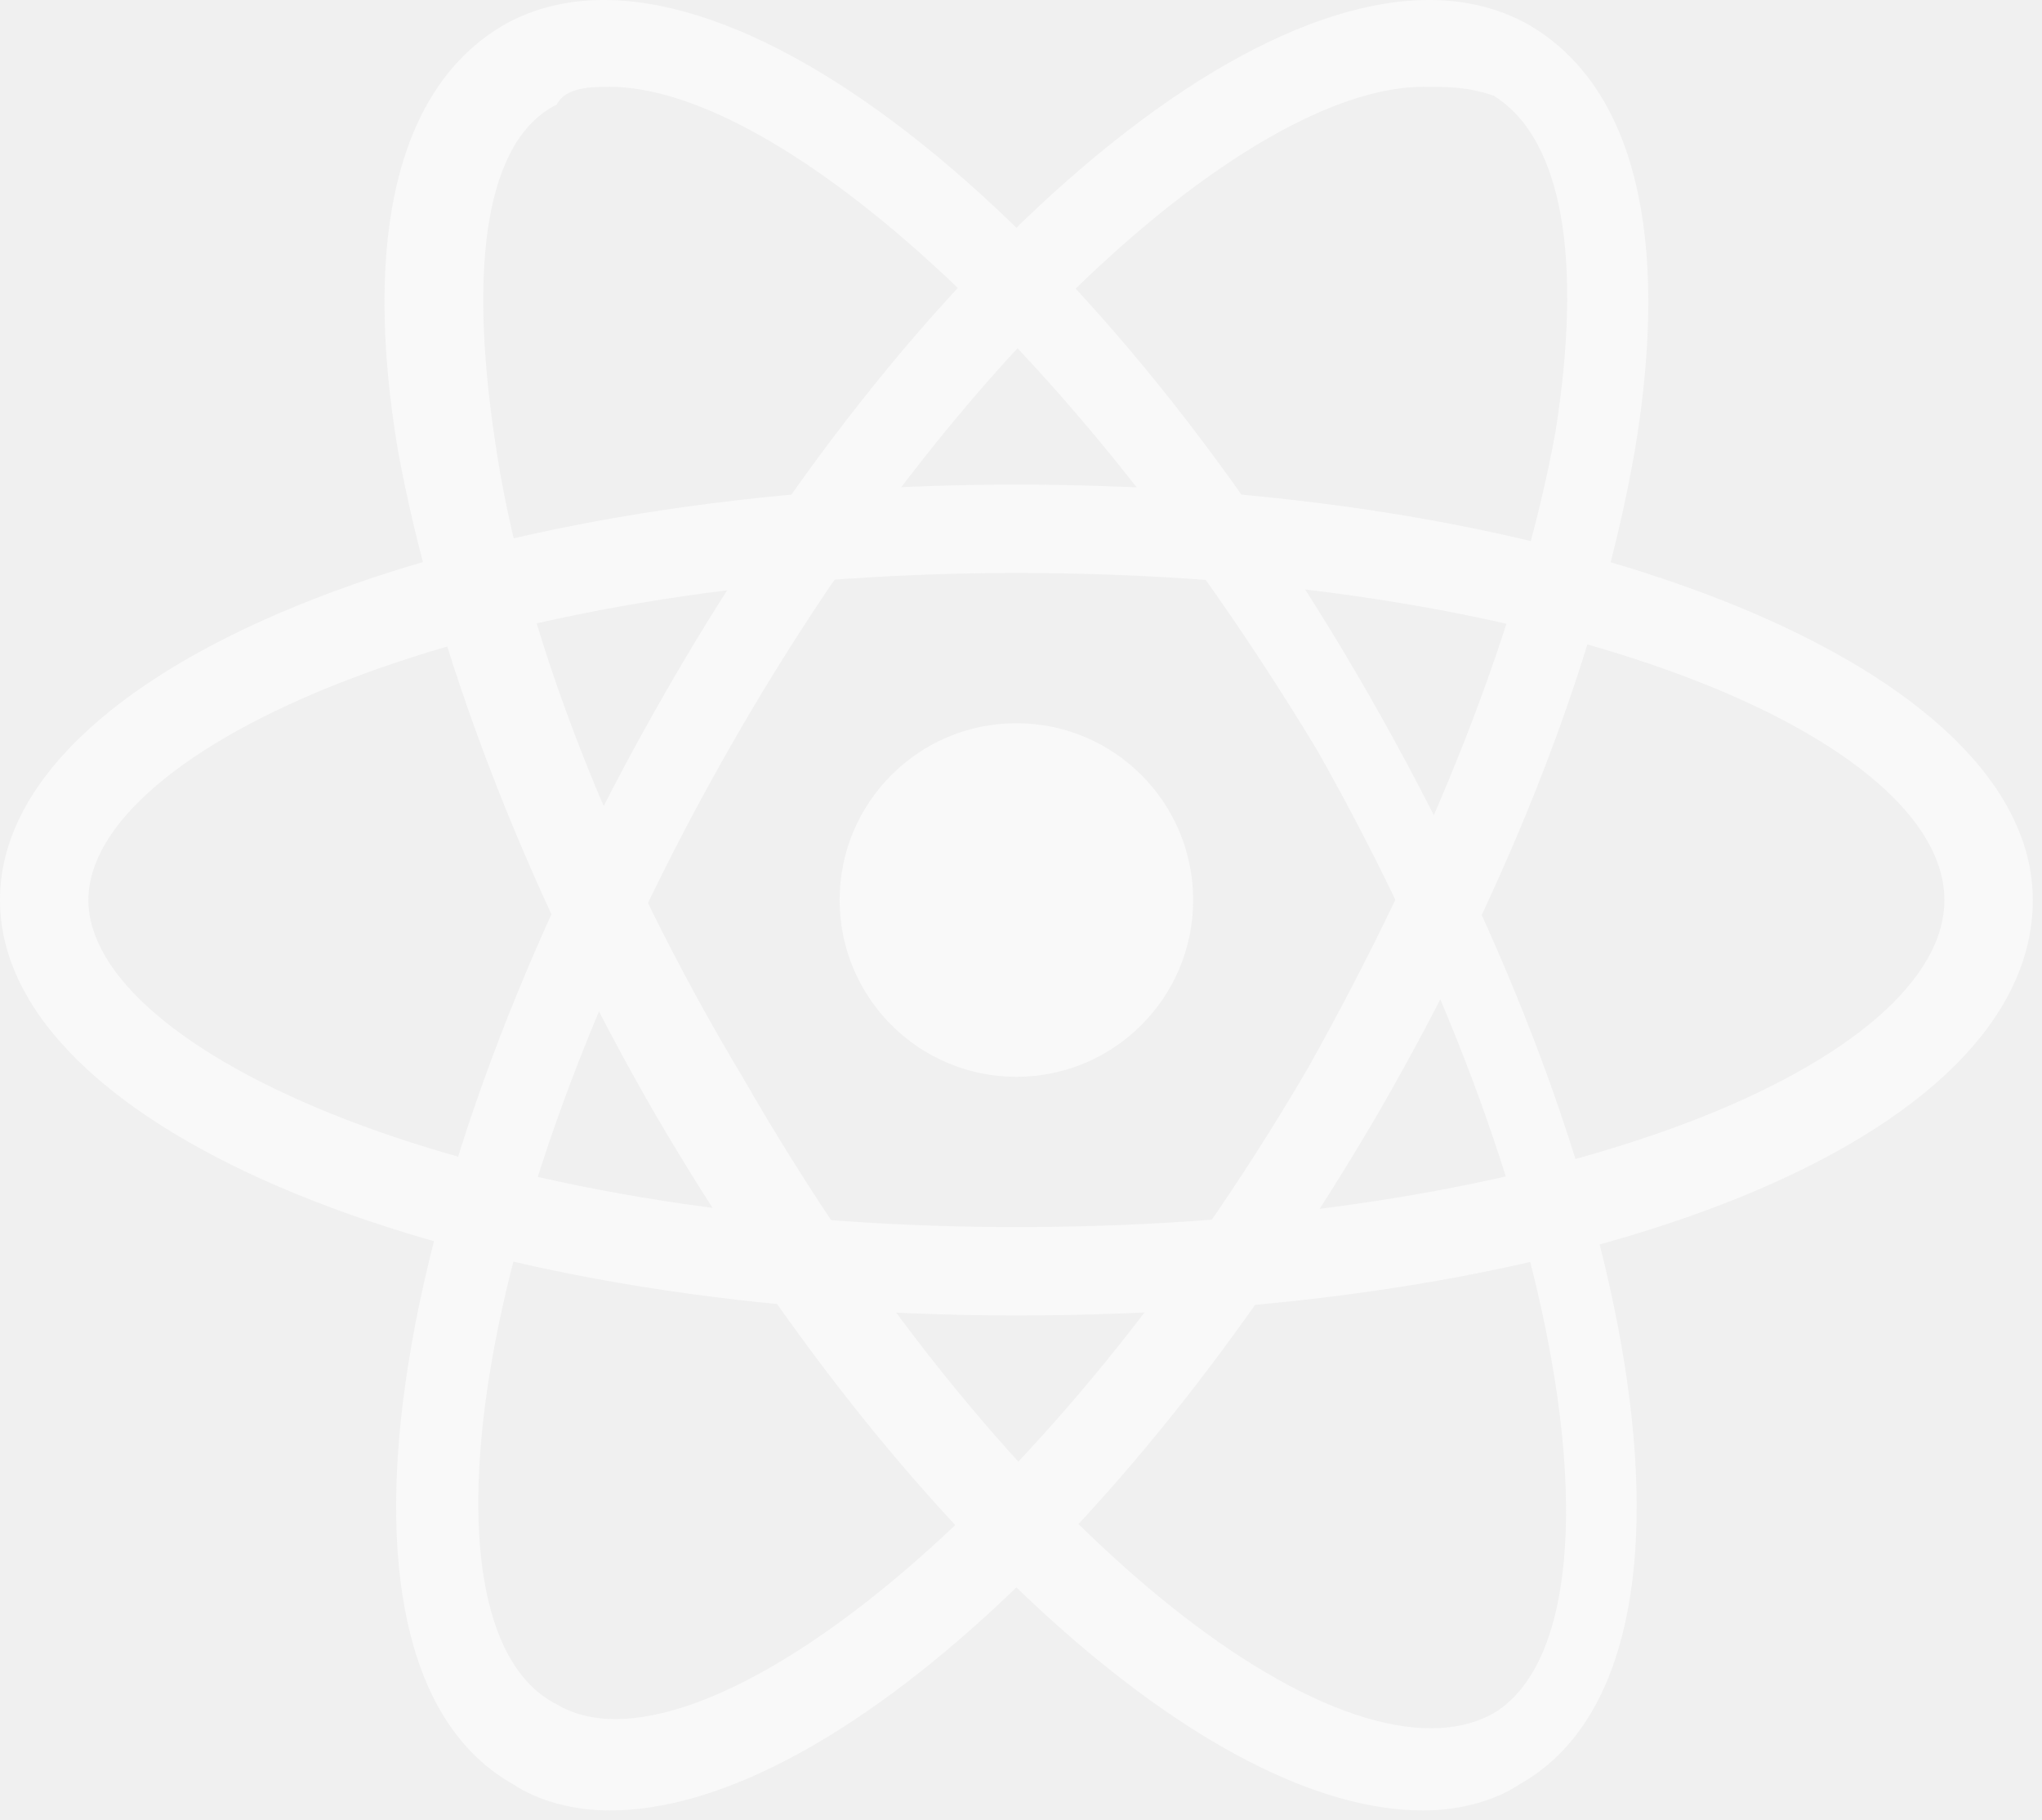
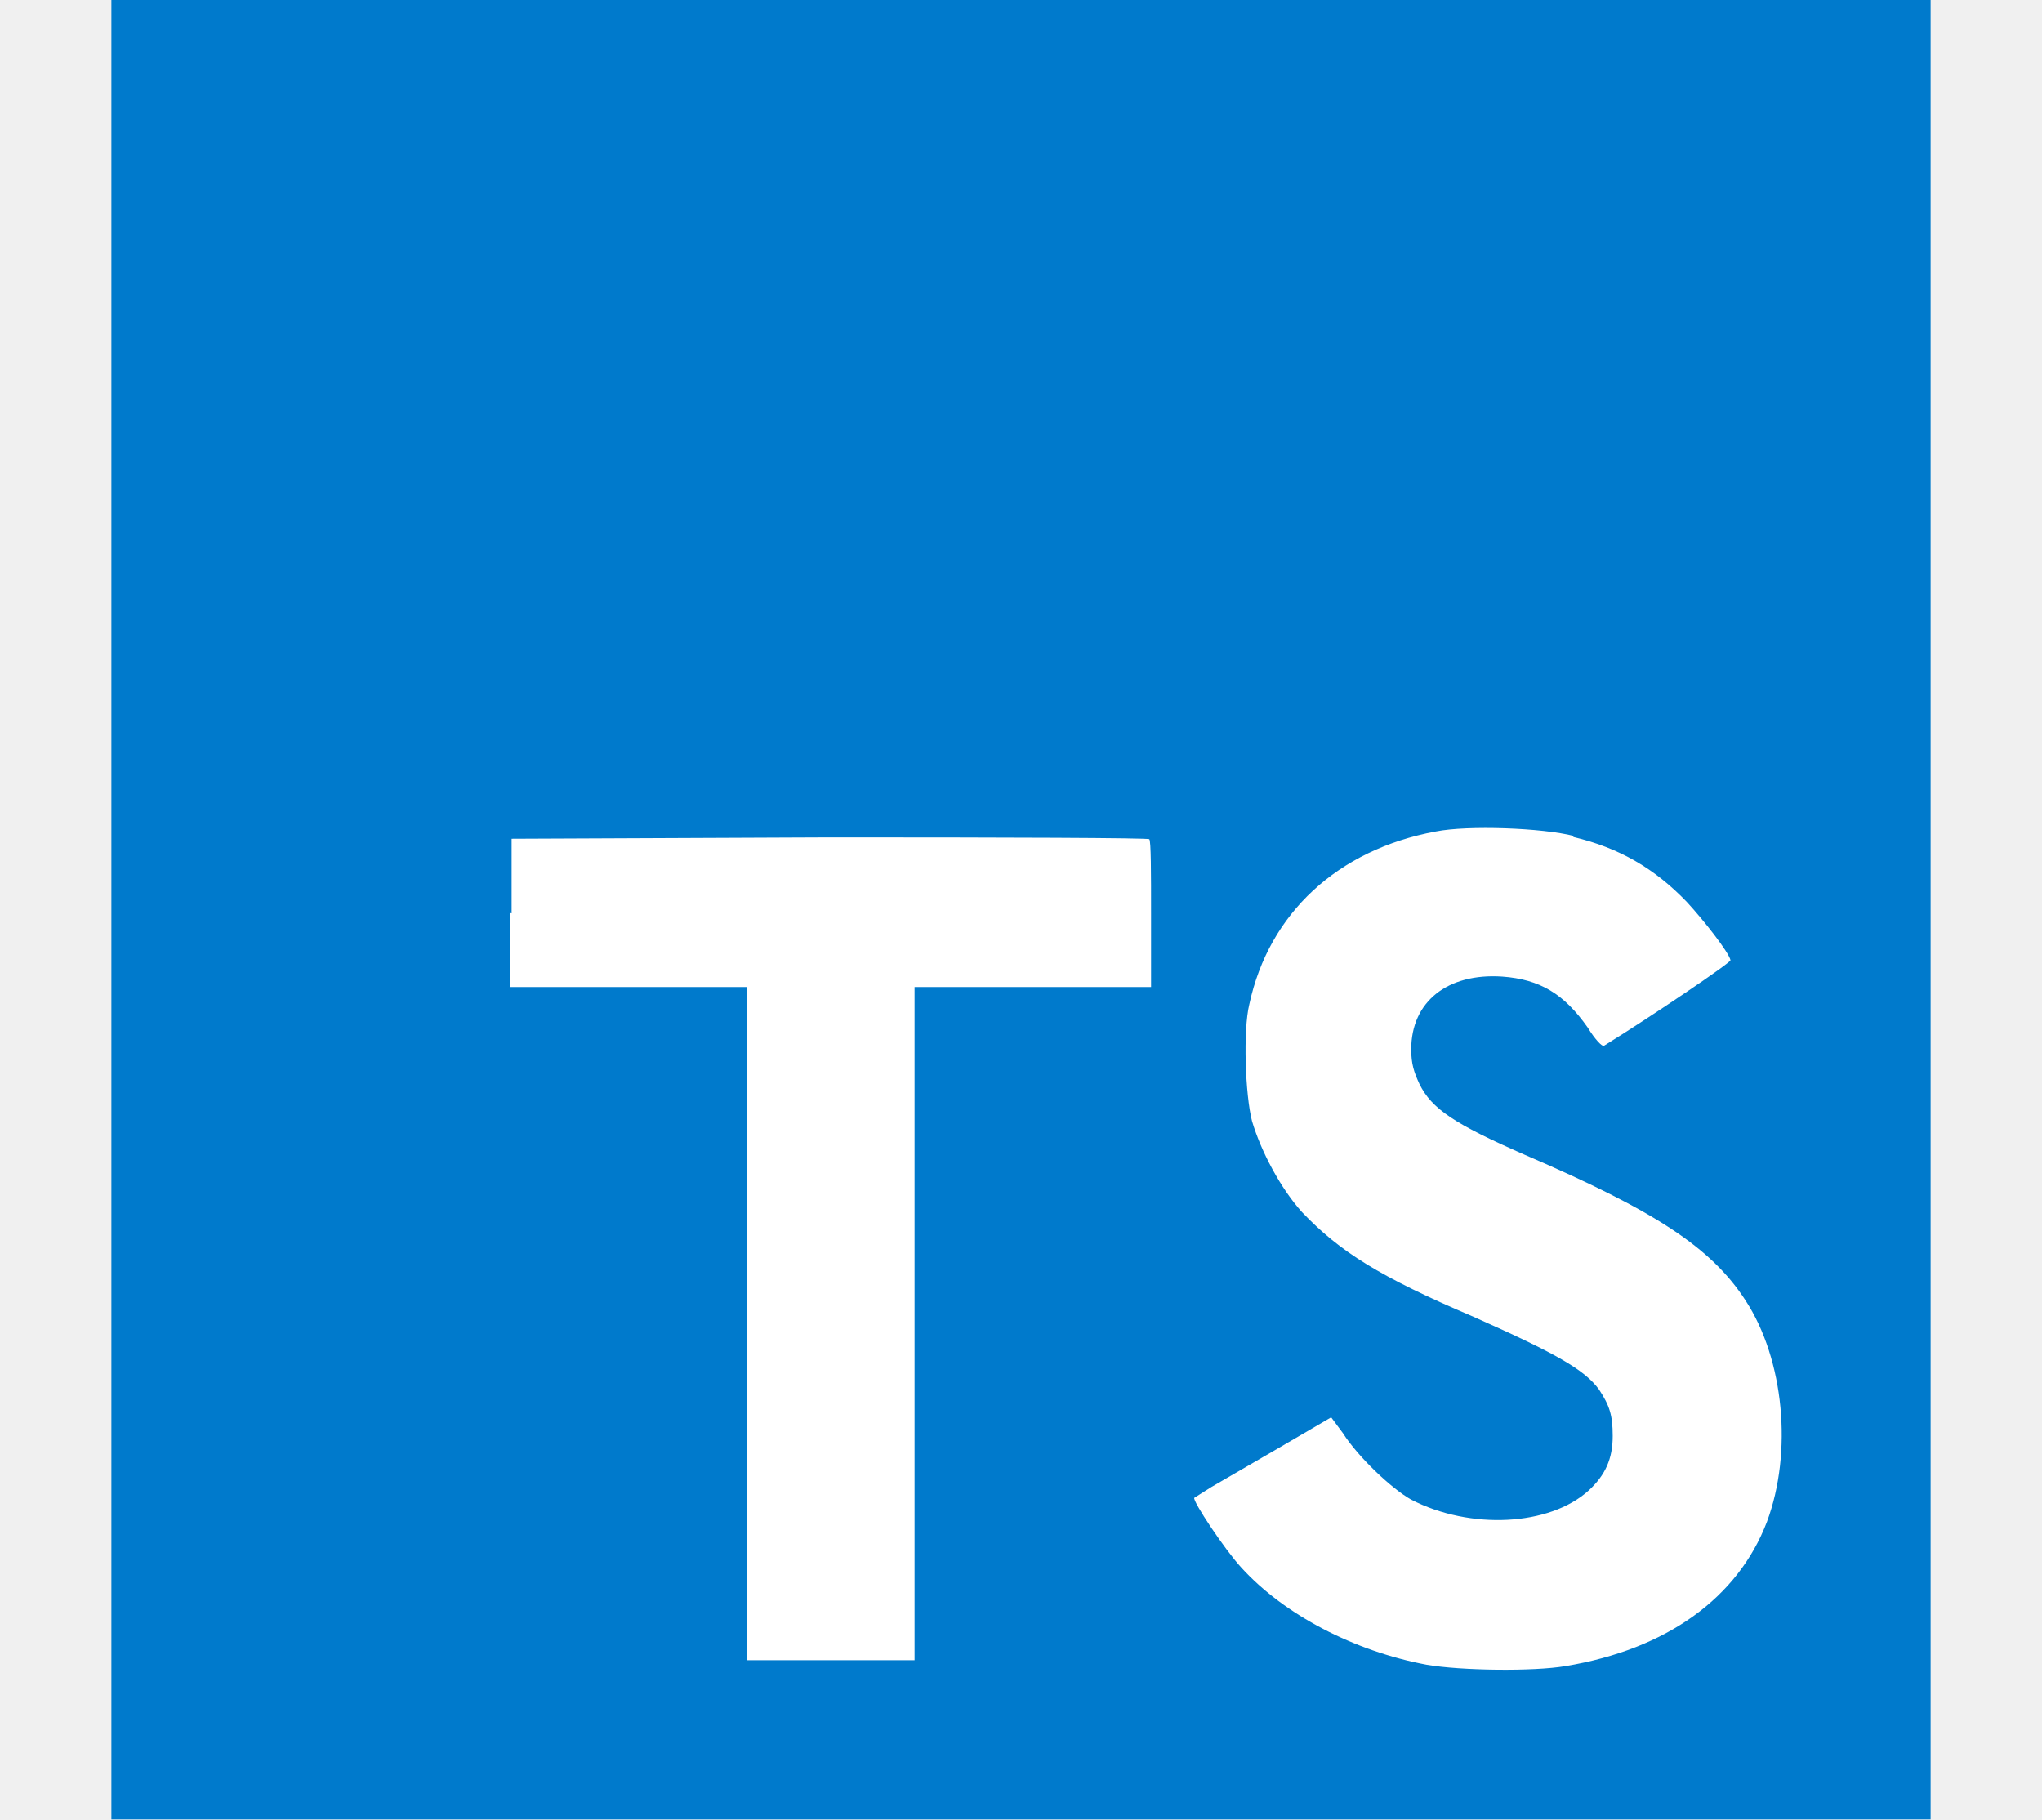
- <svg xmlns="http://www.w3.org/2000/svg" width="110" height="98" viewBox="0 0 110 98" fill="none">
-   <path d="M54.752 58.001C60.011 58.001 64.274 53.737 64.274 48.479C64.274 43.22 60.011 38.956 54.752 38.956C49.493 38.956 45.23 43.22 45.23 48.479C45.23 53.737 49.493 58.001 54.752 58.001Z" fill="#F9F9F9" />
-   <path d="M54.752 70.856C24.281 70.856 0 60.858 0 48.479C0 36.1 24.281 26.102 54.752 26.102C85.223 26.102 109.504 36.1 109.504 48.479C109.504 61.334 85.699 70.856 54.752 70.856ZM54.752 30.863C25.233 30.863 4.761 40.385 4.761 48.479C4.761 56.573 25.233 66.095 54.752 66.095C84.27 66.095 104.743 57.049 104.743 48.479C104.743 39.909 84.27 30.863 54.752 30.863Z" fill="#F9F9F9" />
-   <path d="M76.653 97.518C65.227 97.518 48.563 82.758 35.232 59.905C28.09 47.527 23.329 34.672 21.425 24.198C19.521 12.771 21.425 4.677 27.138 1.345C38.089 -4.845 58.561 10.867 73.797 37.529C89.032 64.19 92.841 89.9 81.89 96.089C80.462 97.041 78.558 97.518 76.653 97.518ZM32.852 4.677C31.899 4.677 30.471 4.677 29.995 5.629C26.186 7.534 25.234 14.199 26.662 23.721C28.09 33.72 32.852 46.098 39.993 58.001C54.752 83.711 72.844 96.565 80.462 92.28C87.604 87.996 85.223 65.619 70.94 40.385C57.133 17.532 41.422 4.677 32.852 4.677Z" fill="#F9F9F9" />
-   <path d="M32.851 97.518C30.947 97.518 29.042 97.041 27.614 96.089C16.664 89.9 20.473 64.19 35.708 37.529C50.943 10.867 71.416 -4.845 82.366 1.345C88.079 4.677 89.984 12.771 88.079 24.198C86.175 35.148 81.414 47.527 74.272 59.905C60.941 82.758 44.278 97.518 32.851 97.518ZM76.653 4.677C68.083 4.677 52.371 17.532 39.517 39.909C24.757 65.619 22.377 87.996 29.995 91.804C37.136 96.089 55.704 82.758 70.463 57.525C77.129 45.622 81.89 33.72 83.794 23.245C85.223 14.199 84.27 7.534 80.462 5.153C79.033 4.677 78.081 4.677 76.653 4.677Z" fill="#F9F9F9" />
+ <svg xmlns="http://www.w3.org/2000/svg" id="Layer_1" viewBox="0 0 400 400" width="110" height="98">
+   <style>.st0{fill:#007acc}.st1{fill:#fff}</style>
+   <path class="st0" d="M0 200V0h400v400H0" />
+   <path class="st1" d="M87.7 200.7V217h52v148h36.9V217h52v-16c0-9 0-16.3-.4-16.5 0-.3-31.7-.4-70.2-.4l-70 .3v16.4l-.3-.1zM321.4 184c10.2 2.4 18 7 25 14.3 3.7 4 9.2 11 9.6 12.8 0 .6-17.3 12.3-27.8 18.8-.4.3-2-1.4-3.6-4-5.2-7.4-10.5-10.6-18.8-11.2-12-.8-20 5.5-20 16 0 3.2.6 5 1.8 7.6 2.7 5.5 7.7 8.8 23.2 15.6 28.6 12.3 41 20.4 48.5 32 8.5 13 10.4 33.4 4.7 48.7-6.4 16.7-22 28-44.3 31.7-7 1.2-23 1-30.5-.3-16-3-31.3-11-40.7-21.3-3.7-4-10.8-14.7-10.4-15.4l3.8-2.4 15-8.7 11.3-6.6 2.6 3.5c3.3 5.2 10.7 12.2 15 14.6 13 6.7 30.4 5.8 39-2 3.7-3.4 5.3-7 5.3-12 0-4.6-.7-6.7-3-10.2-3.2-4.4-9.6-8-27.6-16-20.7-8.8-29.5-14.4-37.7-23-4.7-5.2-9-13.3-11-20-1.5-5.8-2-20-.6-25.7 4.3-20 19.4-34 41-38 7-1.4 23.5-.8 30.4 1l-.2.2z" />
</svg>
